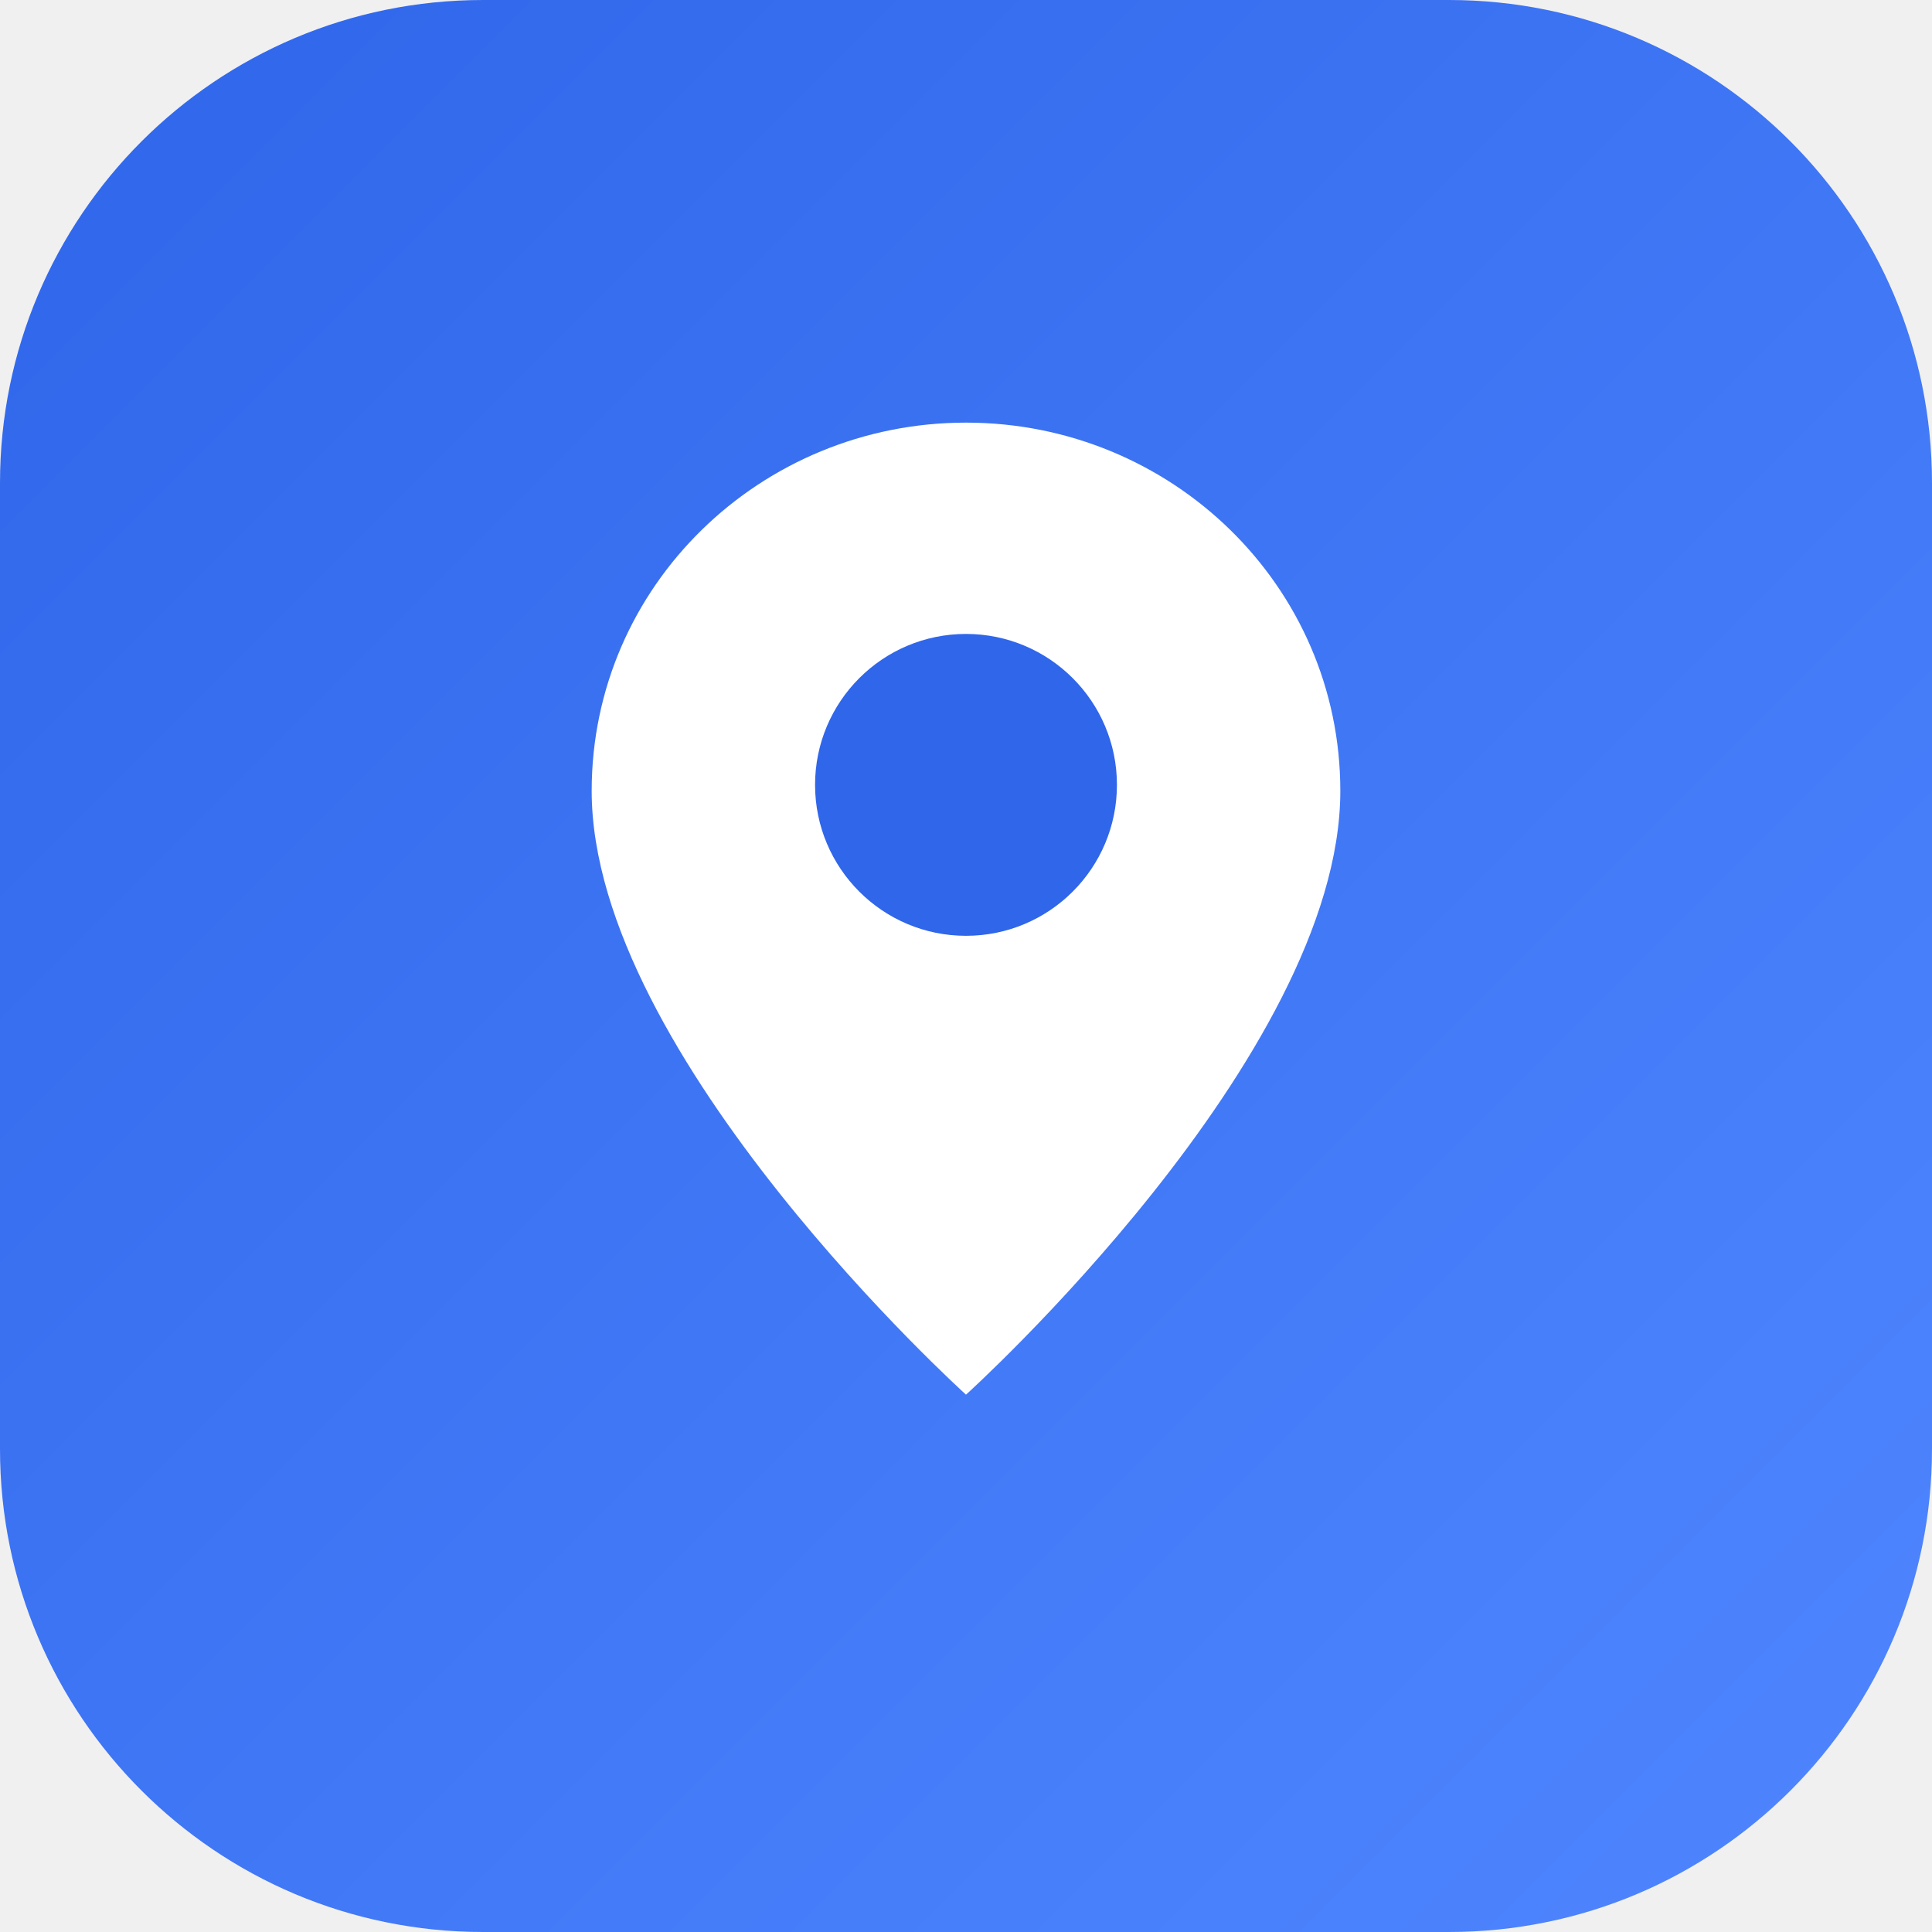
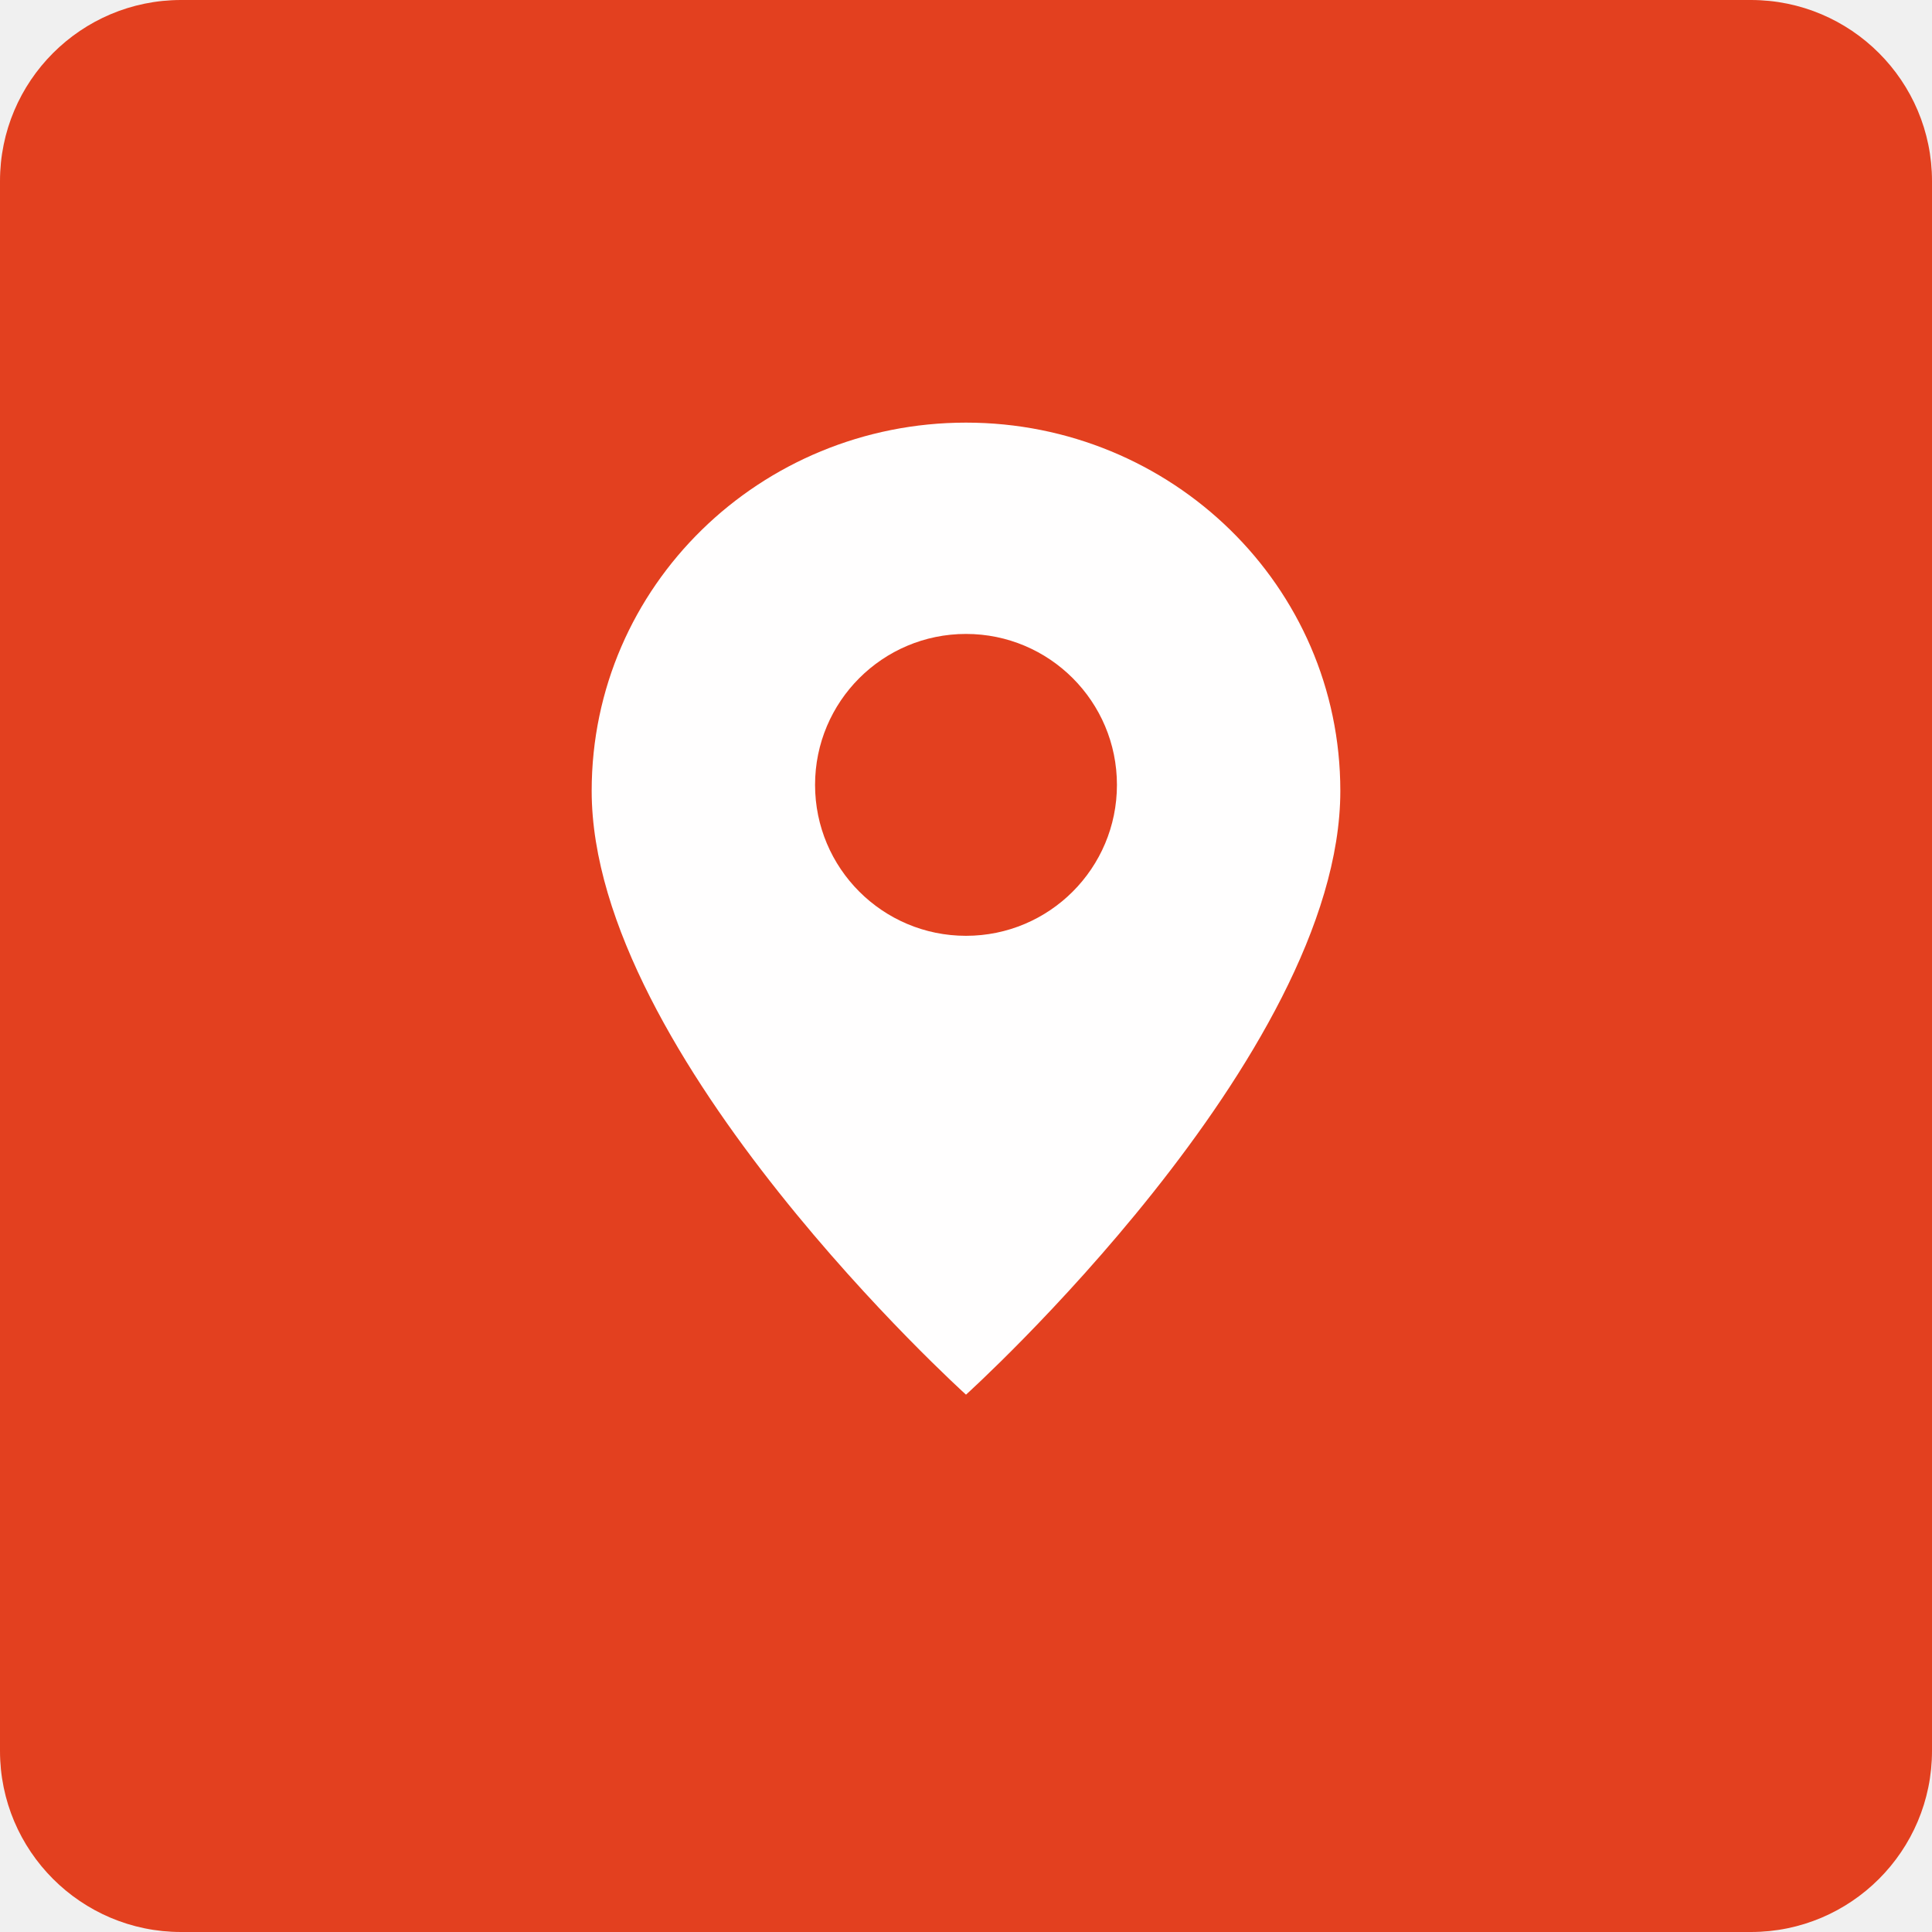
<svg xmlns="http://www.w3.org/2000/svg" viewBox="0 0 32 32">
-   <defs>
-     <linearGradient id="g" x1="0" y1="0" x2="1" y2="1">
-       <stop offset="0" stop-color="#2f66ea" />
-       <stop offset="1" stop-color="#4f86ff" />
-     </linearGradient>
-   </defs>
-   <rect width="32" height="32" rx="8" fill="url(#g)" />
-   <path d="M16 7c-3.4 0-6.2 2.7-6.2 6.1 0 4.4 6.2 10 6.2 10s6.2-5.6 6.2-10C22.2 9.7 19.4 7 16 7z" fill="#ffffff" />
-   <circle cx="16" cy="13" r="2.5" fill="#2f66ea" />
+   <rect width="32" height="32" rx="3" fill="#e3401f" />
+   <path d="M16 7c-3.4 0-6.2 2.7-6.2 6.1 0 4.4 6.2 10 6.2 10s6.2-5.6 6.2-10C22.2 9.7 19.4 7 16 7z" fill="#fffefe" />
+   <circle cx="16" cy="13" r="2.5" fill="#e3401f" />
</svg>
